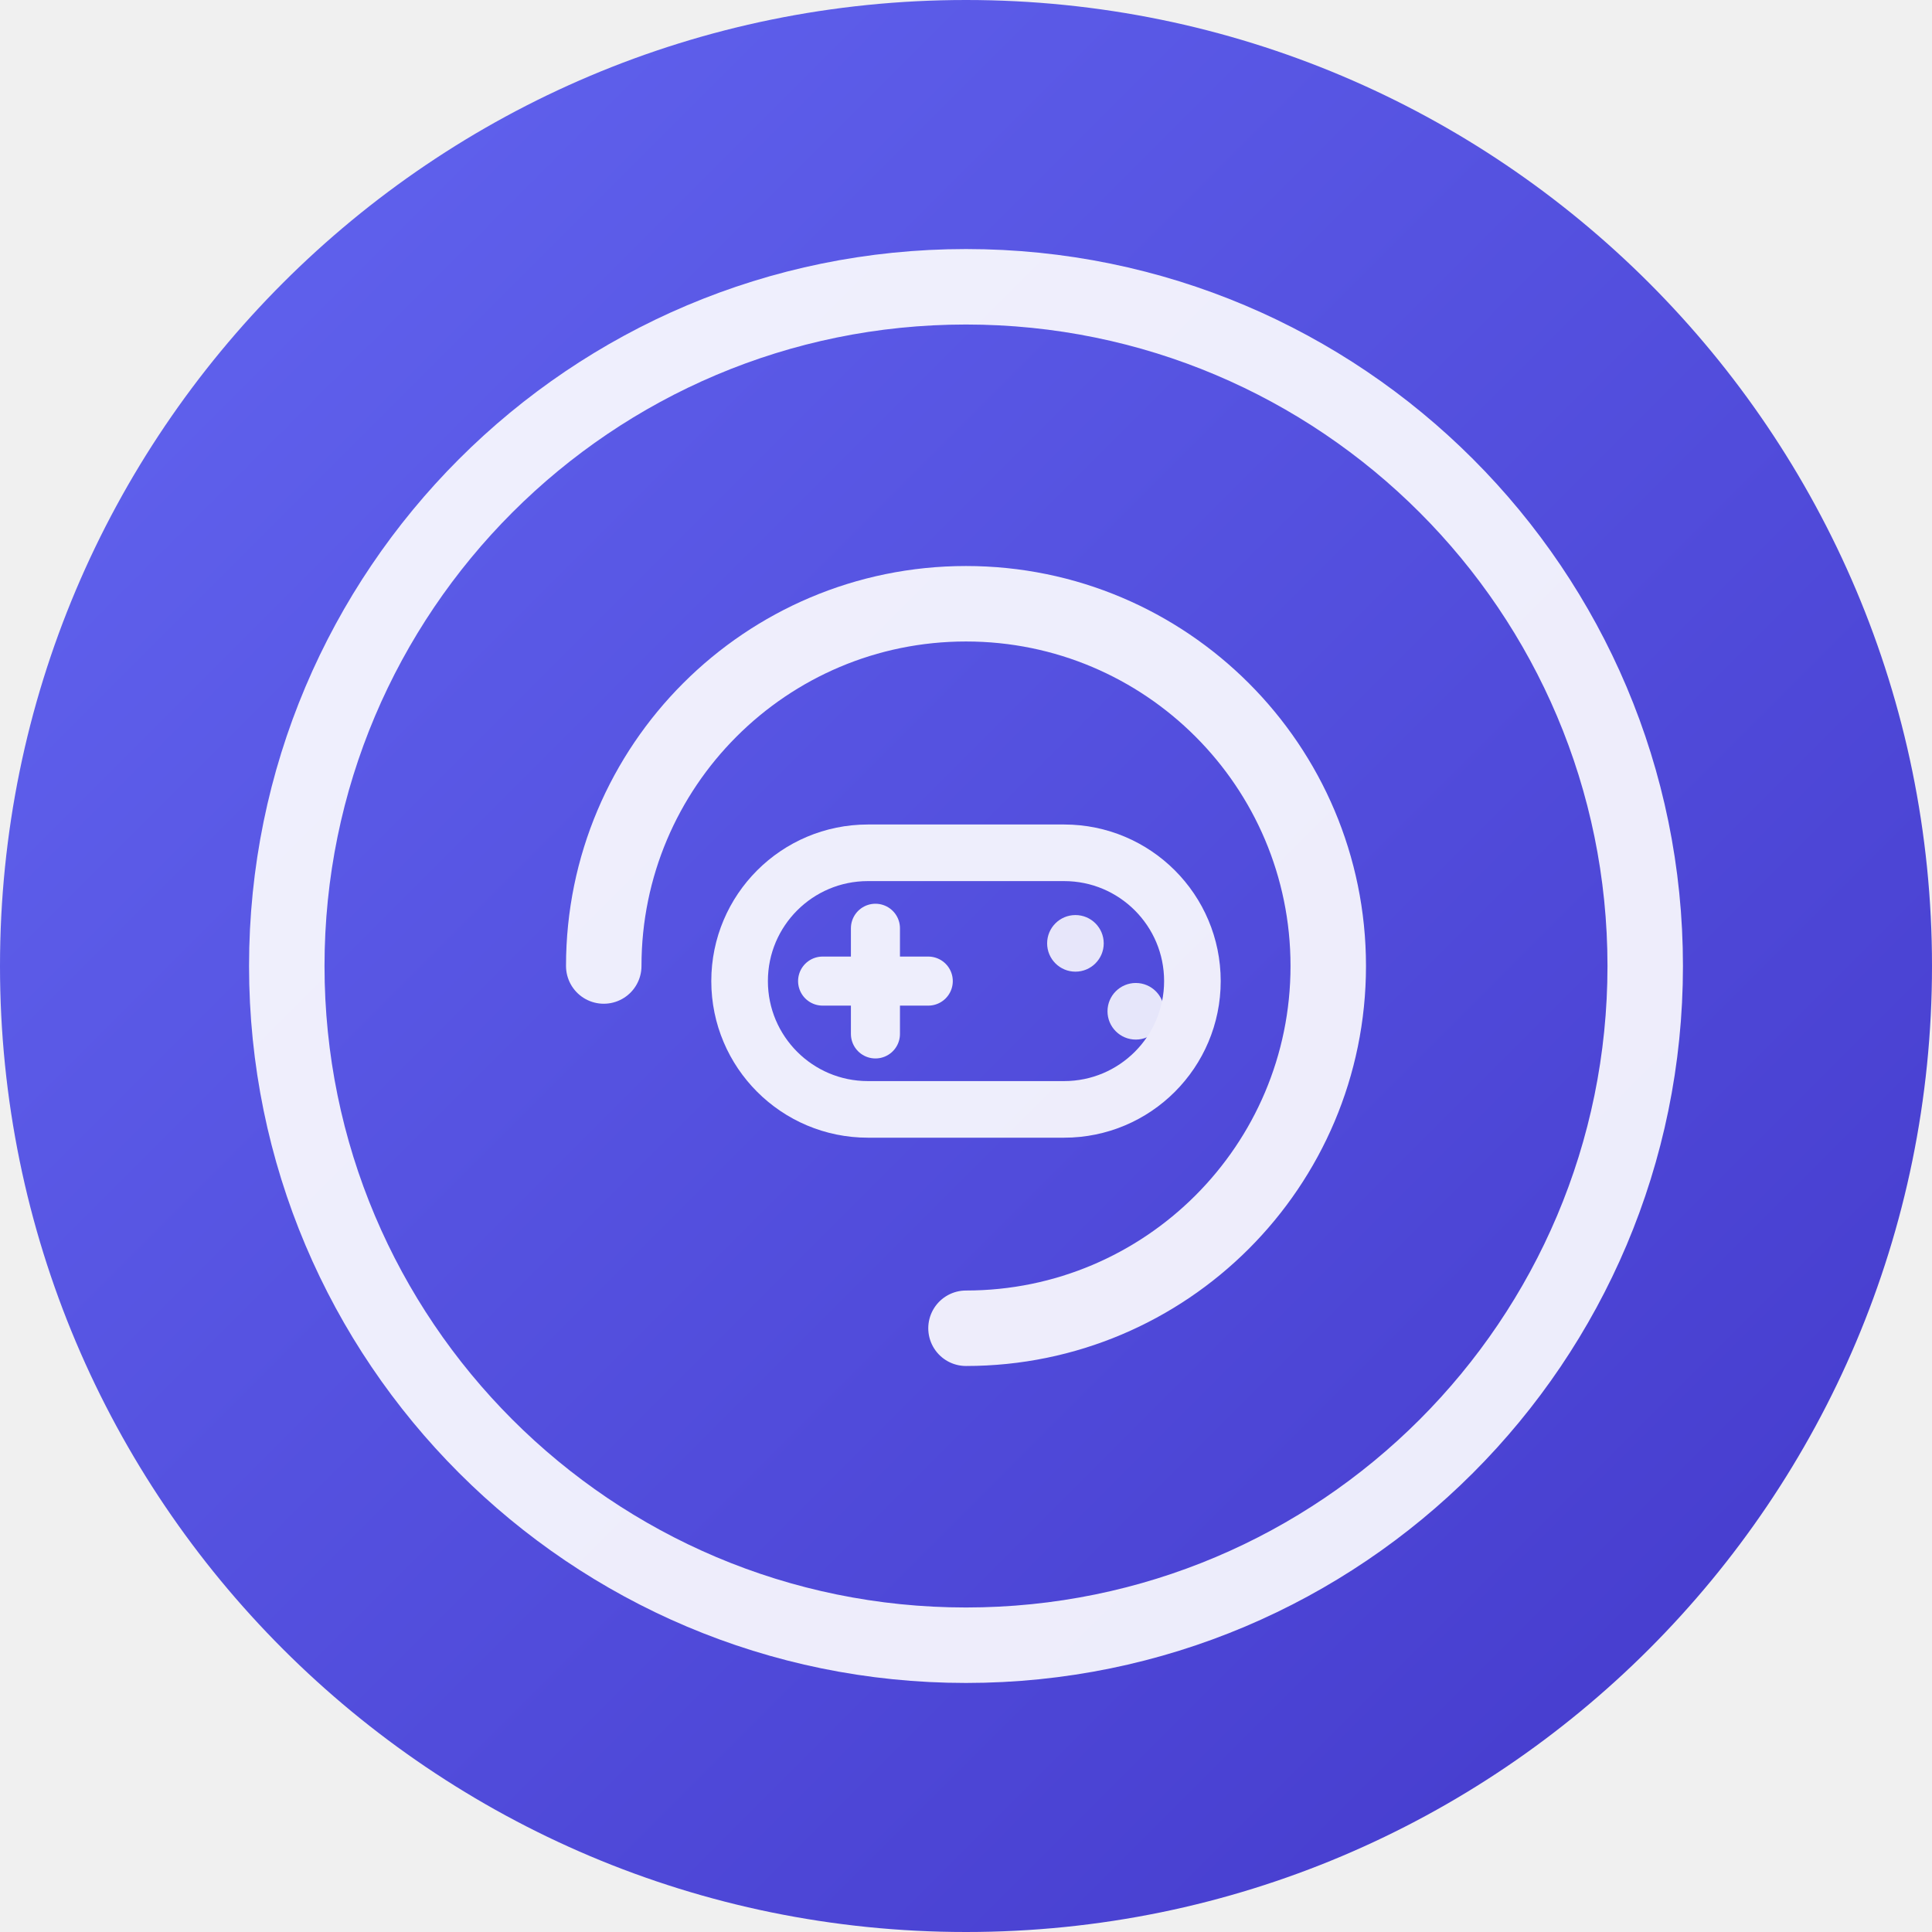
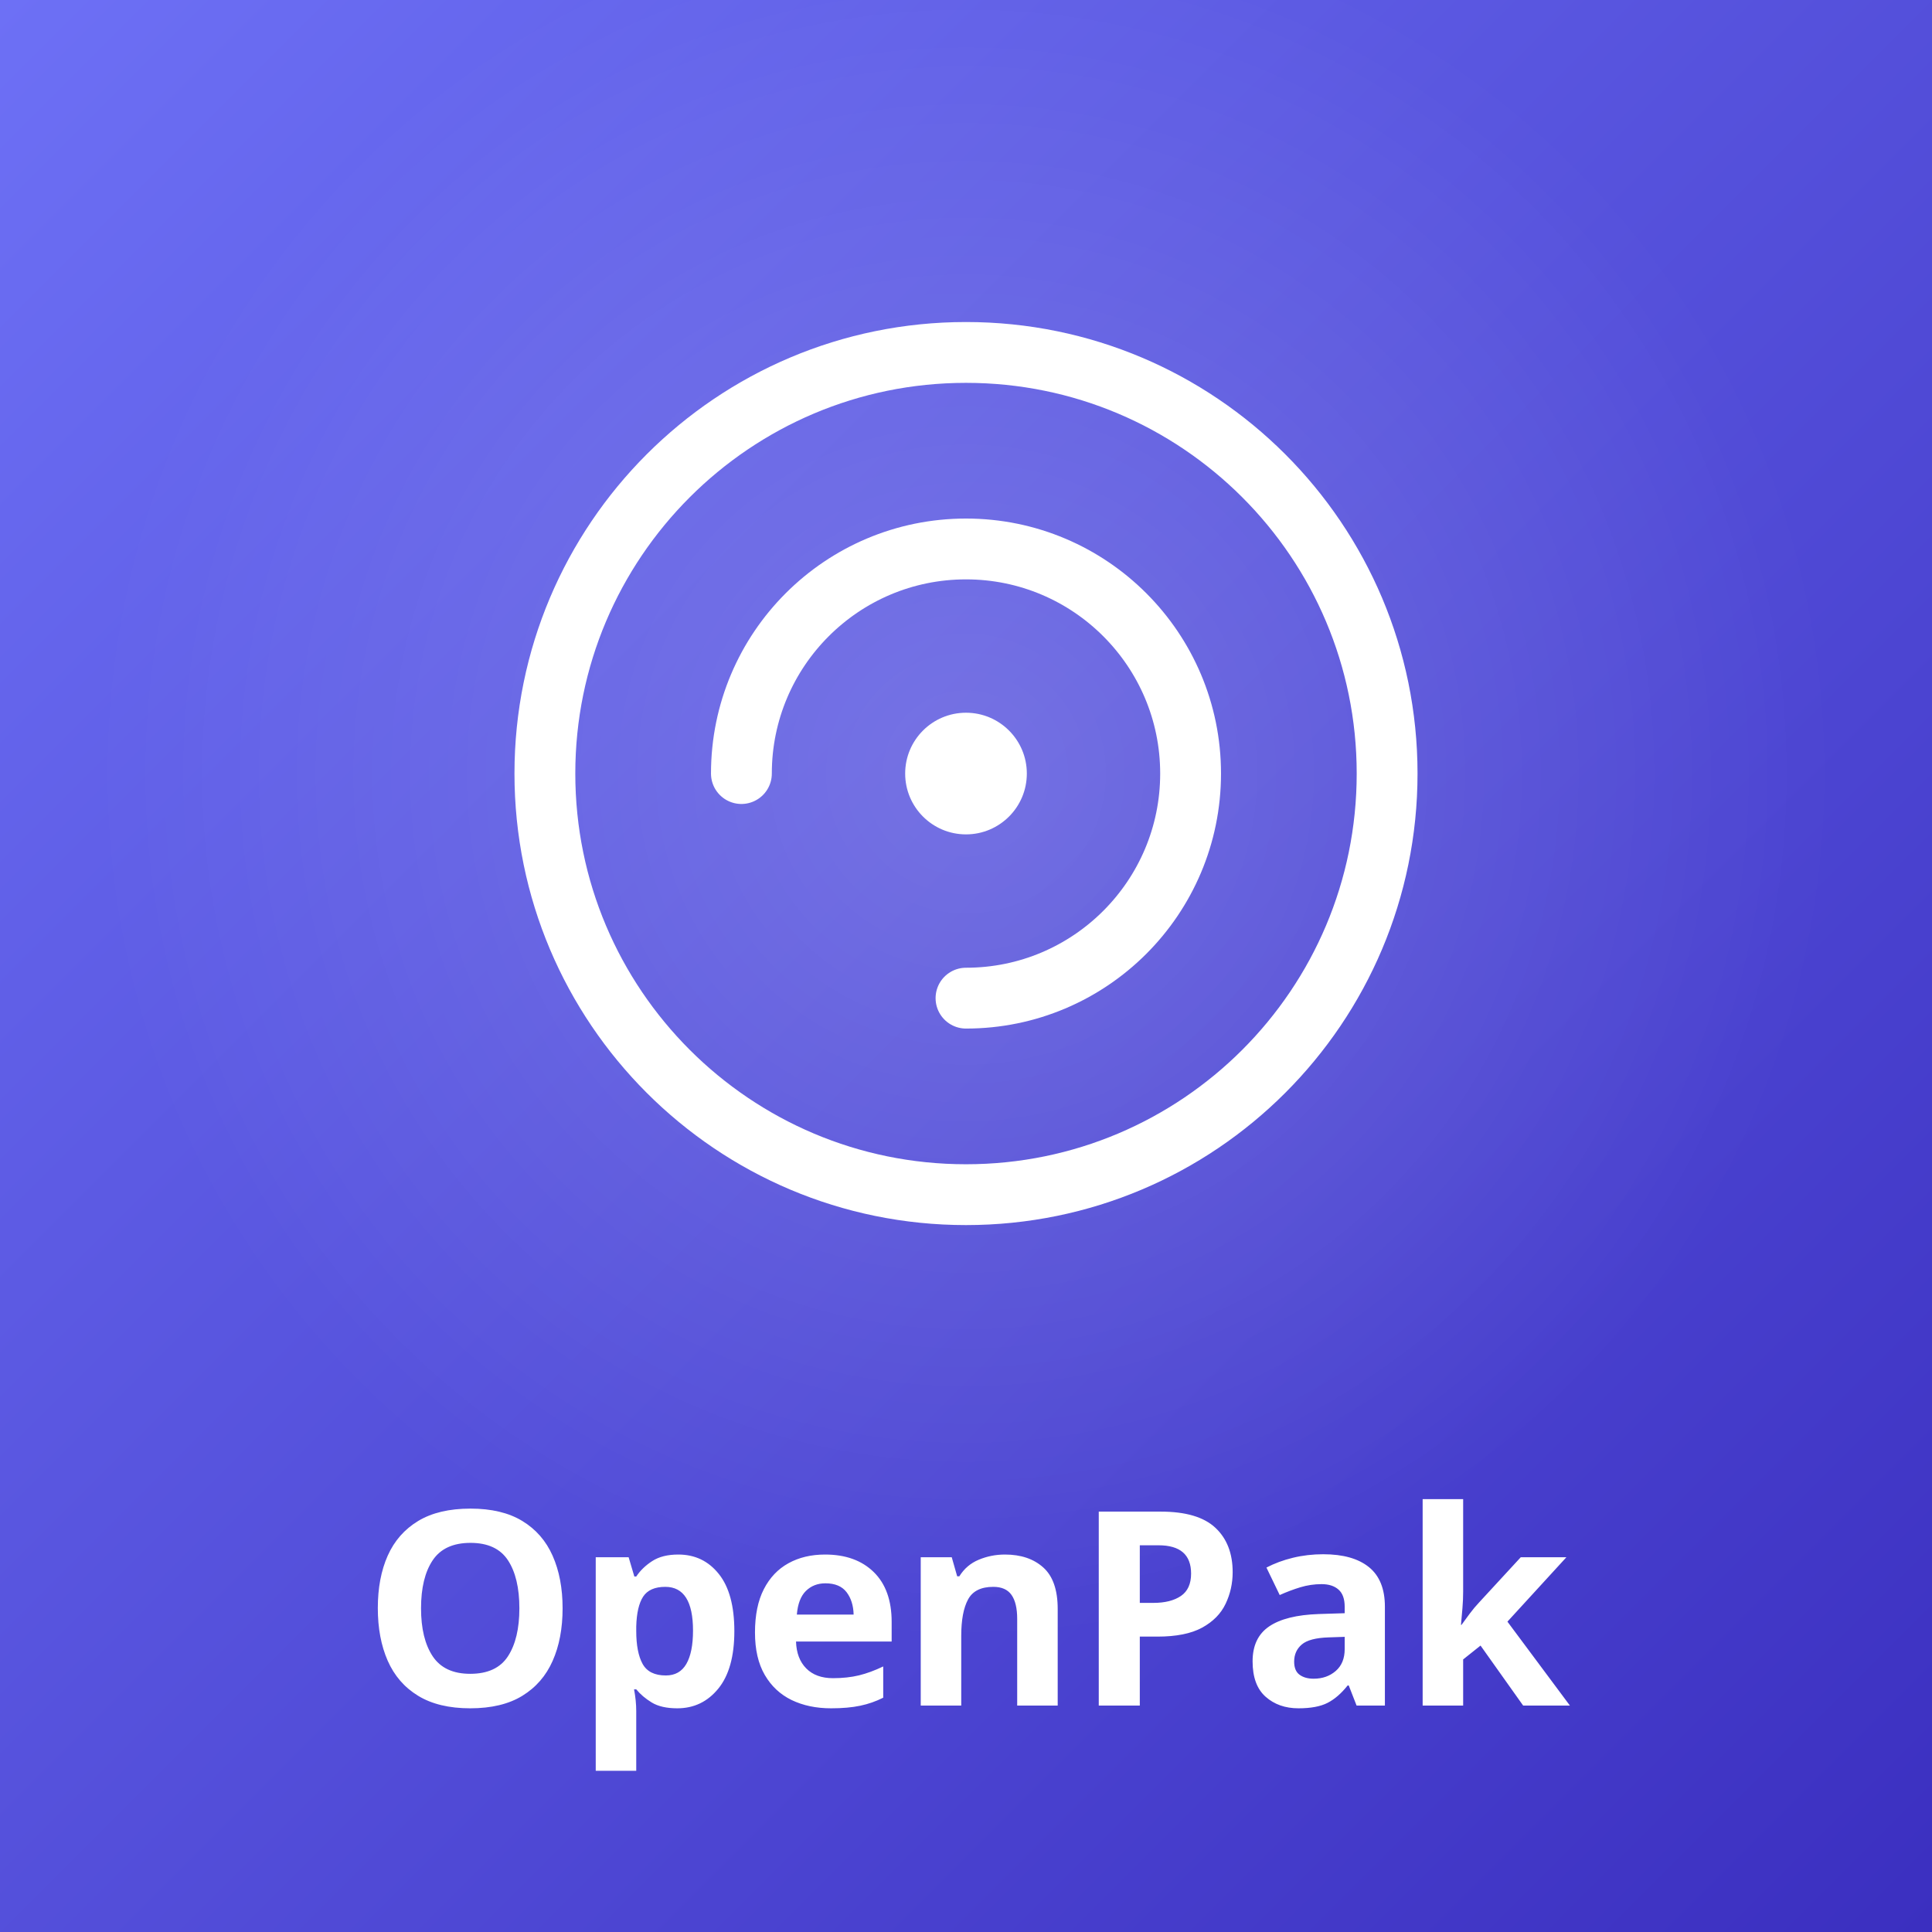
- <svg xmlns="http://www.w3.org/2000/svg" viewBox="0 0 512 512" fill="none">
+ <svg xmlns="http://www.w3.org/2000/svg" viewBox="0 0 512 512">
  <defs>
    <linearGradient id="bg" x1="0" y1="0" x2="512" y2="512" gradientUnits="userSpaceOnUse">
-       <stop offset="0%" stop-color="#6366f1" />
-       <stop offset="100%" stop-color="#4338ca" />
+       <stop offset="0%" stop-color="#6d70f5" />
+       <stop offset="100%" stop-color="#3b2fc0" />
    </linearGradient>
+     <radialGradient id="glow" cx="256" cy="205" r="230" gradientUnits="userSpaceOnUse">
+       <stop offset="0%" stop-color="#ffffff" stop-opacity=".18" />
+       <stop offset="100%" stop-color="#ffffff" stop-opacity="0" />
+     </radialGradient>
  </defs>
-   <circle cx="256" cy="256" r="256" fill="url(#bg)" />
-   <circle cx="256" cy="256" r="180" stroke="white" stroke-width="20" fill="none" opacity="0.9" />
-   <path d="M160 256c0-53 43-96 96-96s96 43 96 96-43 96-96 96" stroke="white" stroke-width="20" stroke-linecap="round" fill="none" opacity="0.9" />
-   <g stroke="white" stroke-width="15" stroke-linecap="round" stroke-linejoin="round" fill="none" opacity="0.9">
-     <rect x="196" y="226" width="120" height="68" rx="34" />
-     <g stroke-width="13">
-       <line x1="232" y1="246" x2="232" y2="274" />
-       <line x1="218" y1="260" x2="246" y2="260" />
-     </g>
-     <circle cx="285" cy="250" r="7.5" fill="white" stroke="none" opacity="0.95" />
-     <circle cx="301" cy="268" r="7.5" fill="white" stroke="none" opacity="0.95" />
+   <rect width="512" height="512" fill="url(#bg)" />
+   <rect width="512" height="512" fill="url(#glow)" />
+   <g transform="translate(256 205) scale(.62) translate(-256 -256)" fill="none" stroke="#fff" stroke-linecap="round">
+     <circle cx="256" cy="256" r="180" stroke-width="26" />
+     <path d="M160 256c0-53 43-96 96-96s96 43 96 96-43 96-96 96" stroke-width="26" />
+     <circle cx="256" cy="256" r="26" fill="#fff" stroke="none" />
  </g>
+   <text x="256" y="452" text-anchor="middle" font-family="Noto Sans" font-weight="800" font-size="72" letter-spacing="-1" fill="#fff">OpenPak</text>
</svg>
